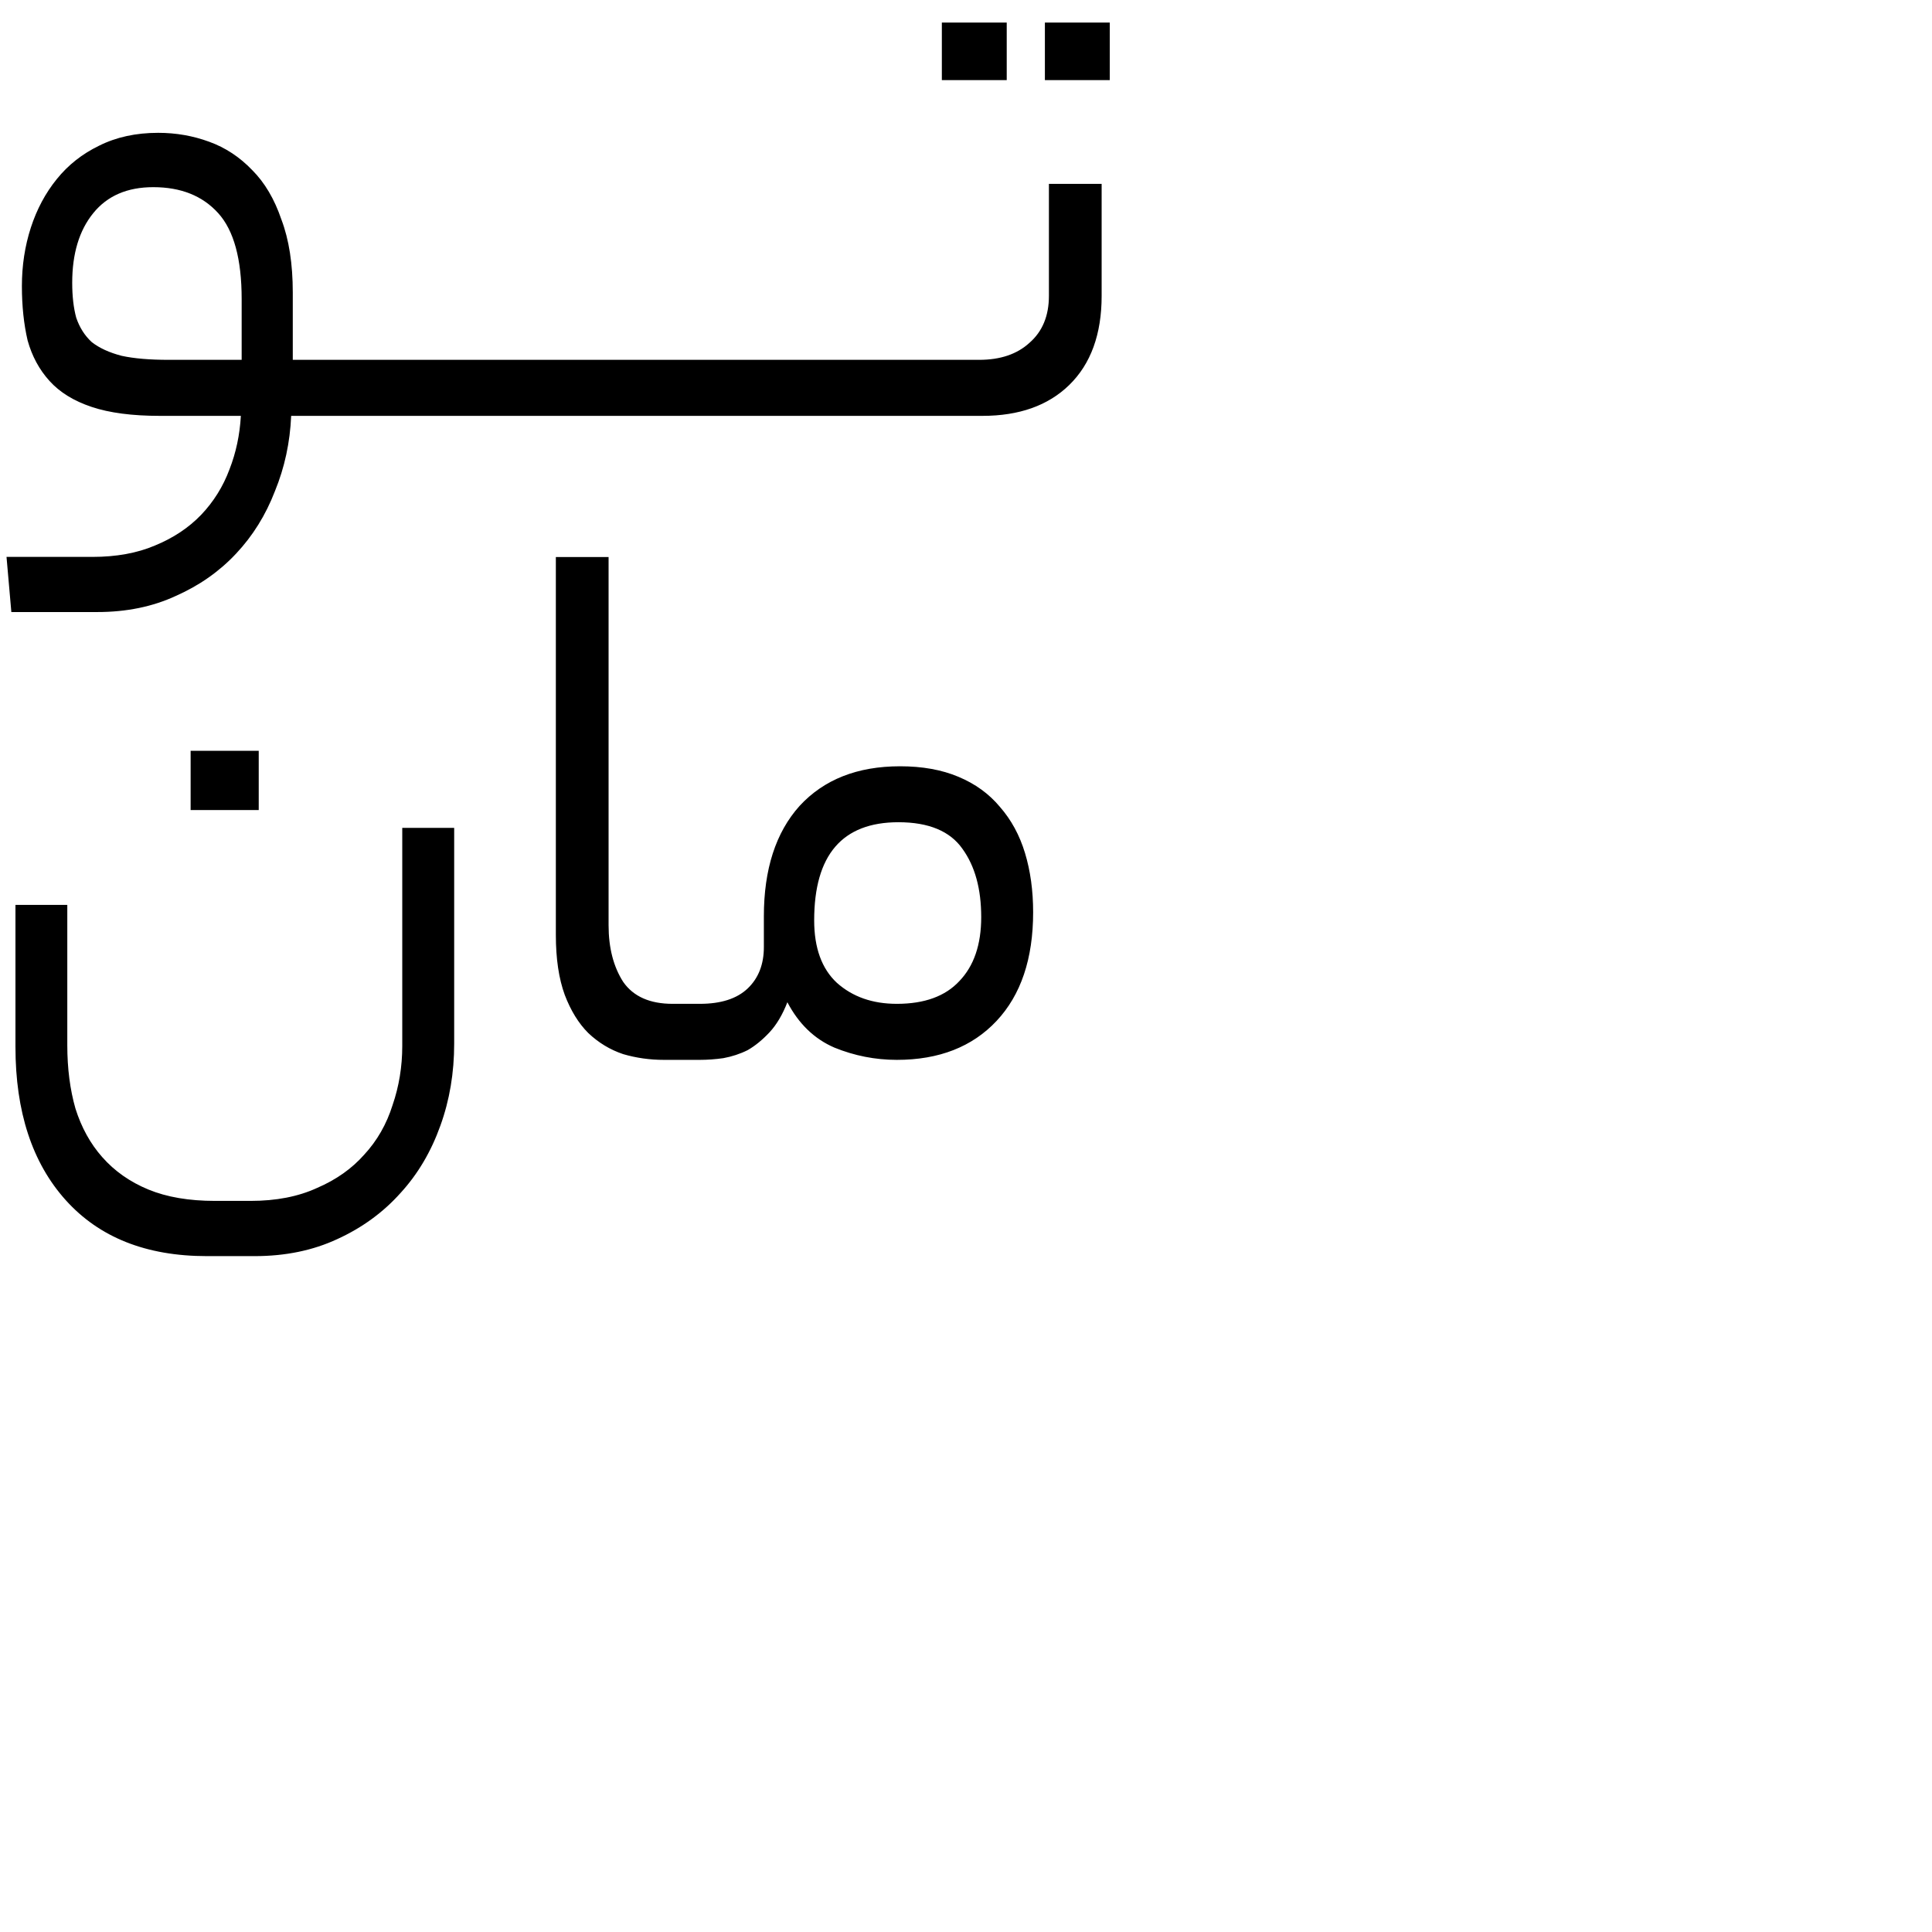
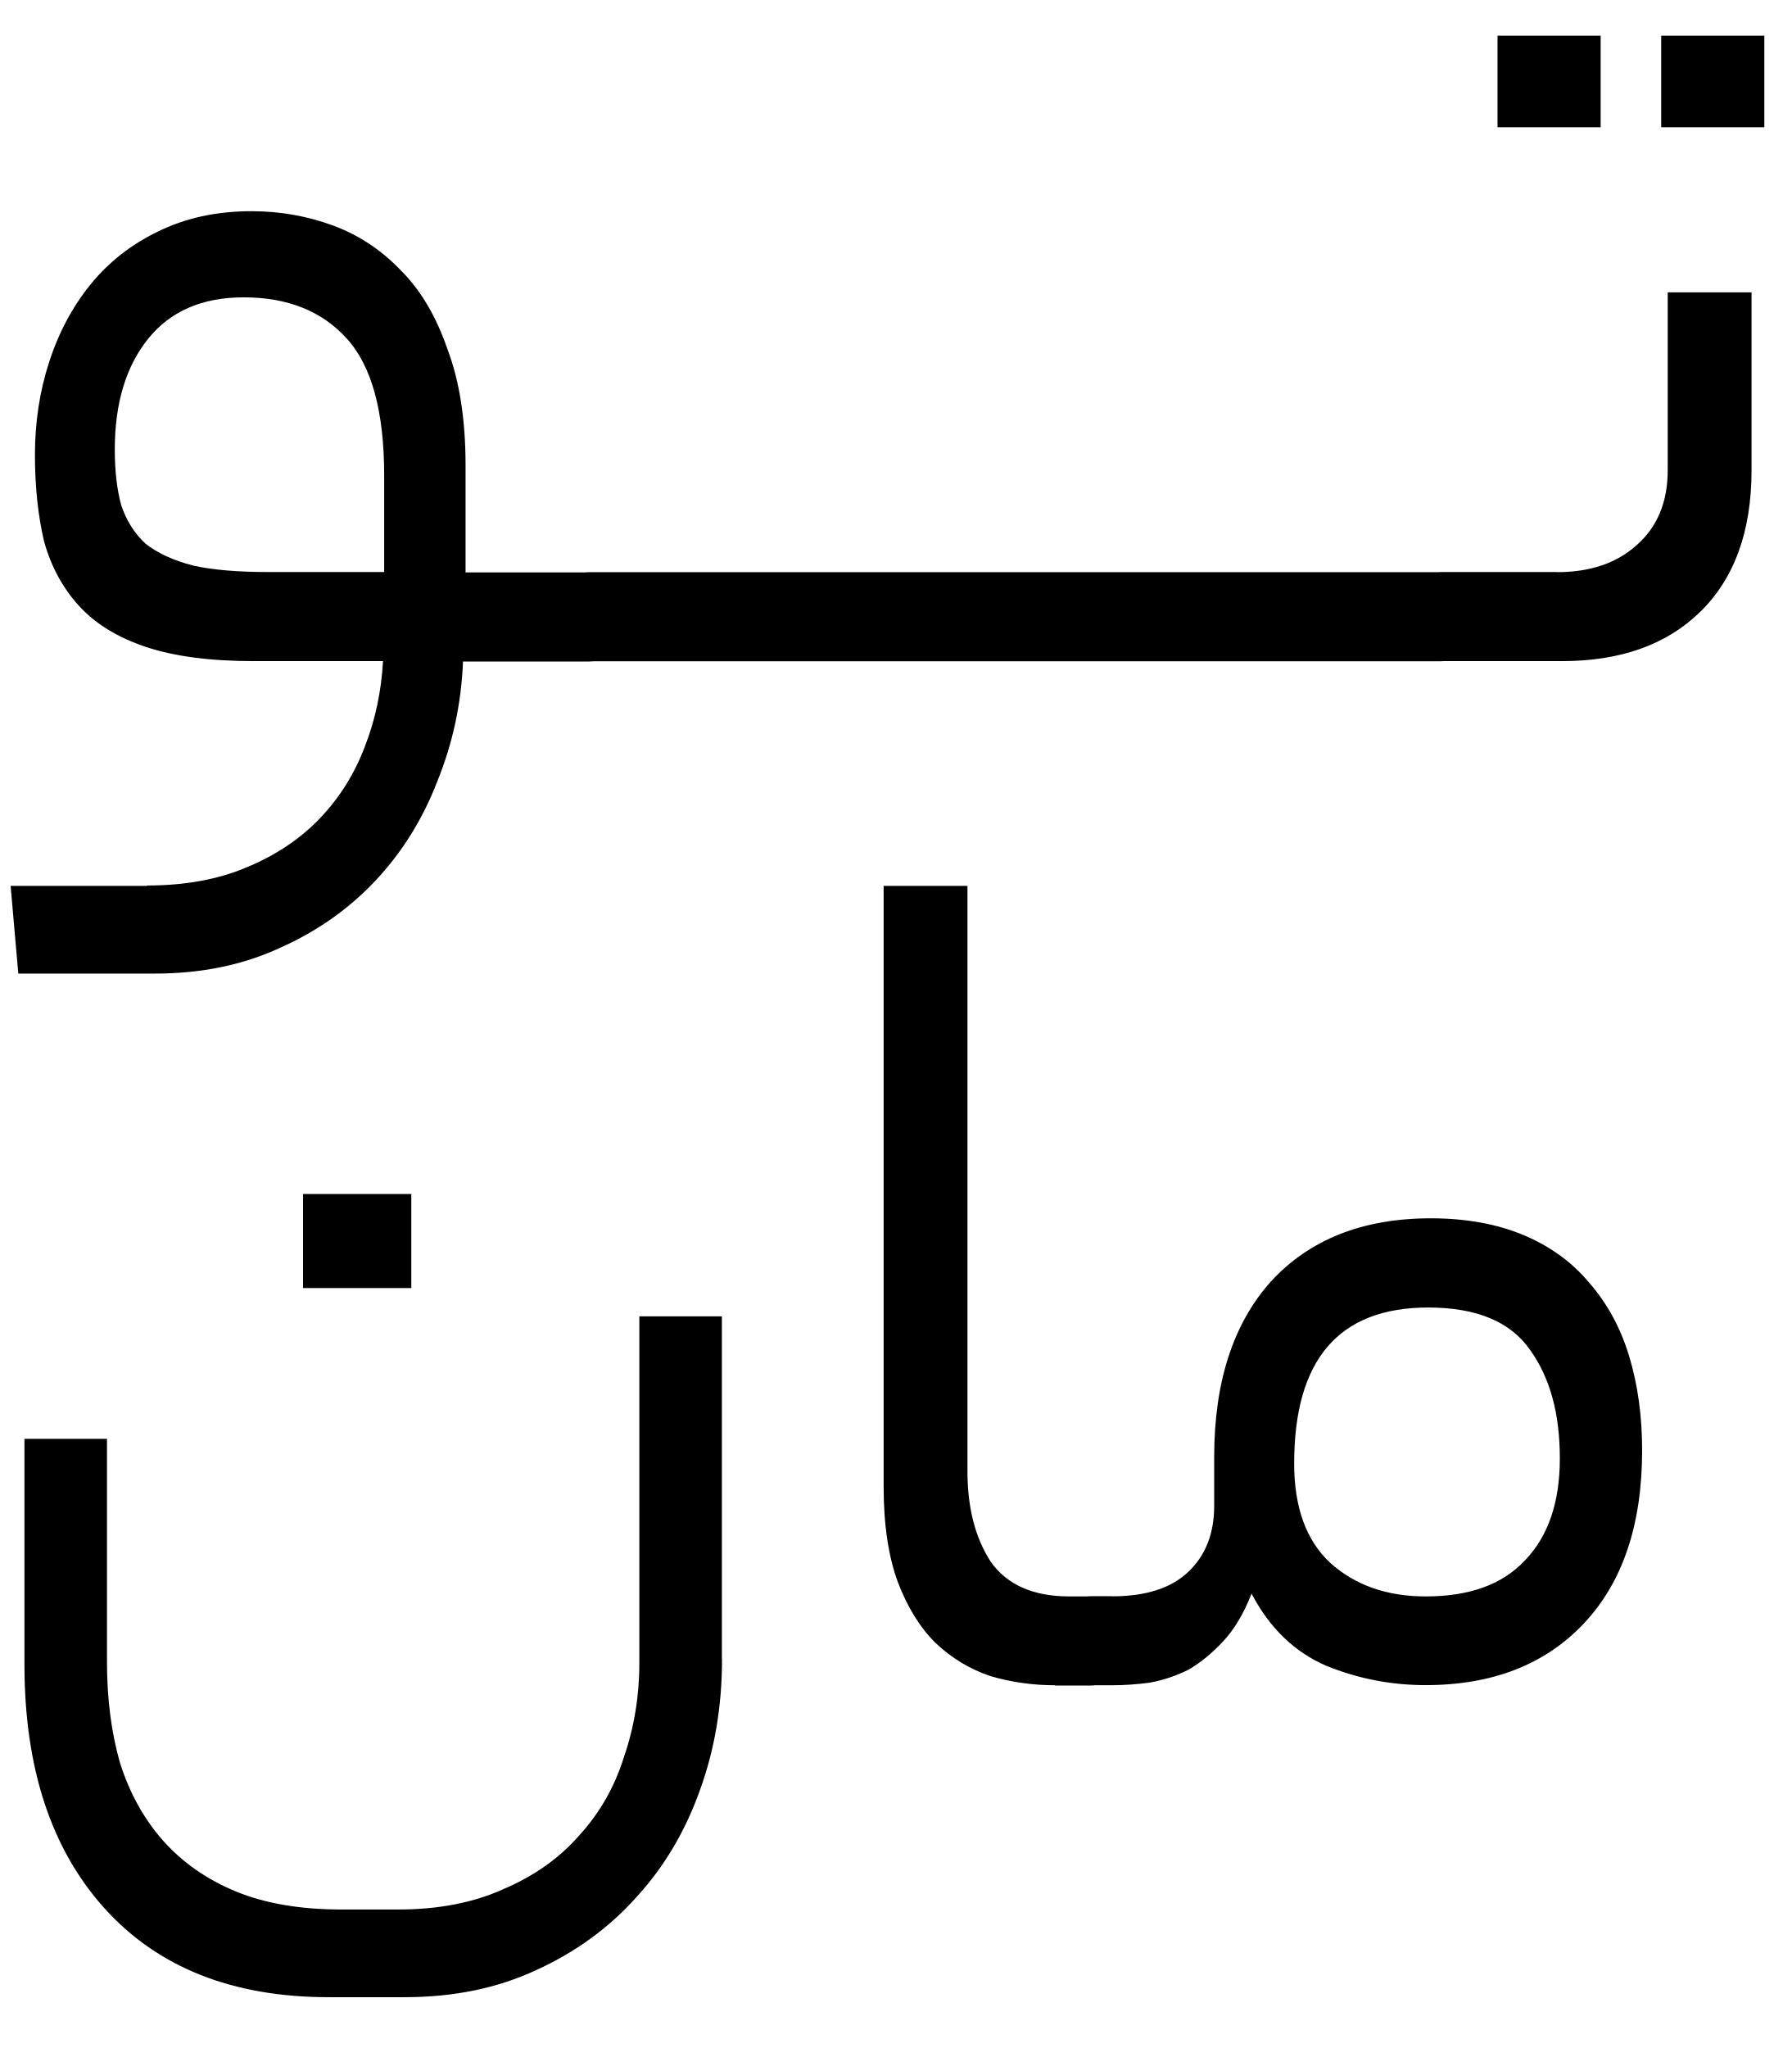
- <svg xmlns="http://www.w3.org/2000/svg" width="24" height="24" viewBox="0 0 24 24" fill="none">
-   <path className="currentColor" d="M1.149 6.918C1.444 6.918 1.703 6.871 1.924 6.777C2.153 6.683 2.344 6.556 2.499 6.395C2.653 6.233 2.771 6.045 2.851 5.83C2.932 5.622 2.979 5.401 2.992 5.166H1.985C1.642 5.166 1.36 5.129 1.139 5.055C0.917 4.981 0.742 4.873 0.615 4.732C0.487 4.591 0.397 4.423 0.343 4.229C0.296 4.027 0.272 3.802 0.272 3.554C0.272 3.299 0.309 3.057 0.383 2.828C0.457 2.6 0.564 2.399 0.706 2.224C0.847 2.049 1.021 1.912 1.229 1.811C1.444 1.703 1.689 1.65 1.965 1.65C2.186 1.65 2.398 1.687 2.599 1.761C2.801 1.834 2.979 1.952 3.133 2.113C3.288 2.268 3.409 2.472 3.496 2.728C3.59 2.976 3.637 3.278 3.637 3.634V4.47H4.604C4.685 4.47 4.738 4.501 4.765 4.561C4.799 4.615 4.816 4.699 4.816 4.813C4.816 4.934 4.799 5.025 4.765 5.085C4.738 5.139 4.685 5.166 4.604 5.166H3.617C3.603 5.495 3.536 5.807 3.415 6.102C3.301 6.398 3.14 6.657 2.932 6.878C2.724 7.1 2.475 7.274 2.186 7.402C1.898 7.536 1.572 7.603 1.209 7.603H0.141L0.081 6.918H1.149ZM0.897 3.513C0.897 3.681 0.914 3.826 0.947 3.947C0.988 4.067 1.051 4.168 1.139 4.249C1.233 4.323 1.357 4.38 1.511 4.42C1.666 4.454 1.861 4.47 2.096 4.47H3.002V3.715C3.002 3.218 2.905 2.862 2.71 2.647C2.515 2.432 2.247 2.325 1.904 2.325C1.582 2.325 1.333 2.432 1.159 2.647C0.984 2.862 0.897 3.151 0.897 3.513ZM6.269 4.47C6.356 4.47 6.413 4.501 6.44 4.561C6.474 4.615 6.491 4.699 6.491 4.813C6.491 4.934 6.474 5.025 6.44 5.085C6.413 5.139 6.356 5.166 6.269 5.166H4.607C4.519 5.166 4.462 5.139 4.435 5.085C4.402 5.031 4.385 4.947 4.385 4.833C4.385 4.712 4.402 4.622 4.435 4.561C4.462 4.501 4.519 4.47 4.607 4.47H6.269ZM7.932 4.47C8.019 4.47 8.076 4.501 8.103 4.561C8.136 4.615 8.153 4.699 8.153 4.813C8.153 4.934 8.136 5.025 8.103 5.085C8.076 5.139 8.019 5.166 7.932 5.166H6.269C6.182 5.166 6.125 5.139 6.098 5.085C6.065 5.031 6.048 4.947 6.048 4.833C6.048 4.712 6.065 4.622 6.098 4.561C6.125 4.501 6.182 4.47 6.269 4.47H7.932ZM9.594 4.47C9.681 4.47 9.739 4.501 9.765 4.561C9.799 4.615 9.816 4.699 9.816 4.813C9.816 4.934 9.799 5.025 9.765 5.085C9.739 5.139 9.681 5.166 9.594 5.166H7.932C7.845 5.166 7.788 5.139 7.761 5.085C7.727 5.031 7.71 4.947 7.71 4.833C7.71 4.712 7.727 4.622 7.761 4.561C7.788 4.501 7.845 4.47 7.932 4.47H9.594ZM11.257 4.47C11.344 4.47 11.401 4.501 11.428 4.561C11.462 4.615 11.478 4.699 11.478 4.813C11.478 4.934 11.462 5.025 11.428 5.085C11.401 5.139 11.344 5.166 11.257 5.166H9.595C9.507 5.166 9.45 5.139 9.423 5.085C9.39 5.031 9.373 4.947 9.373 4.833C9.373 4.712 9.39 4.622 9.423 4.561C9.45 4.501 9.507 4.47 9.595 4.47H11.257ZM12.164 4.47C12.426 4.47 12.634 4.4 12.788 4.259C12.95 4.118 13.03 3.923 13.03 3.675V2.284H13.685V3.675C13.685 4.151 13.551 4.521 13.282 4.783C13.02 5.038 12.661 5.166 12.204 5.166H11.257C11.17 5.166 11.113 5.139 11.086 5.085C11.052 5.031 11.036 4.947 11.036 4.833C11.036 4.712 11.052 4.622 11.086 4.561C11.113 4.501 11.17 4.47 11.257 4.47H12.164ZM13.786 0.995H12.98V0.28H13.786V0.995ZM12.506 0.995H11.7V0.28H12.506V0.995ZM5.642 12.964C5.642 13.327 5.585 13.666 5.471 13.982C5.356 14.304 5.192 14.583 4.977 14.818C4.762 15.059 4.5 15.251 4.191 15.392C3.889 15.533 3.546 15.604 3.164 15.604H2.569C1.817 15.604 1.233 15.372 0.816 14.908C0.4 14.445 0.192 13.81 0.192 13.004V11.241H0.836V12.984C0.836 13.273 0.87 13.535 0.937 13.77C1.011 14.005 1.122 14.207 1.27 14.374C1.424 14.549 1.616 14.683 1.844 14.777C2.072 14.871 2.348 14.918 2.67 14.918H3.113C3.429 14.918 3.704 14.865 3.939 14.757C4.174 14.656 4.369 14.519 4.524 14.344C4.685 14.17 4.802 13.965 4.876 13.73C4.957 13.495 4.997 13.249 4.997 12.994V10.284H5.642V12.964ZM3.214 10.063H2.368V9.327H3.214V10.063ZM8.245 13.166C8.071 13.166 7.903 13.142 7.742 13.095C7.58 13.041 7.436 12.954 7.308 12.833C7.187 12.712 7.09 12.554 7.016 12.36C6.942 12.158 6.905 11.91 6.905 11.614V6.92H7.56V11.493C7.56 11.775 7.621 12.01 7.742 12.198C7.869 12.38 8.074 12.47 8.356 12.47H8.527C8.675 12.47 8.749 12.585 8.749 12.813C8.749 13.048 8.675 13.166 8.527 13.166H8.245ZM8.693 12.47C8.955 12.47 9.153 12.407 9.288 12.279C9.422 12.151 9.489 11.98 9.489 11.765V11.383C9.489 10.798 9.637 10.341 9.932 10.012C10.235 9.683 10.651 9.519 11.181 9.519C11.457 9.519 11.699 9.562 11.907 9.65C12.115 9.737 12.286 9.861 12.421 10.023C12.562 10.184 12.666 10.375 12.733 10.597C12.8 10.818 12.834 11.063 12.834 11.332C12.834 11.91 12.682 12.36 12.38 12.682C12.078 13.004 11.665 13.166 11.141 13.166C10.873 13.166 10.614 13.115 10.366 13.014C10.117 12.907 9.922 12.719 9.781 12.45C9.721 12.605 9.647 12.729 9.56 12.823C9.472 12.917 9.382 12.991 9.288 13.045C9.194 13.092 9.093 13.125 8.985 13.145C8.885 13.159 8.787 13.166 8.693 13.166H8.532C8.445 13.166 8.388 13.139 8.361 13.085C8.327 13.031 8.31 12.947 8.31 12.833C8.31 12.712 8.327 12.622 8.361 12.561C8.388 12.501 8.445 12.47 8.532 12.47H8.693ZM12.189 11.393C12.189 11.043 12.112 10.761 11.957 10.546C11.803 10.325 11.537 10.214 11.161 10.214C10.463 10.214 10.114 10.62 10.114 11.433C10.114 11.775 10.208 12.034 10.396 12.209C10.591 12.383 10.839 12.47 11.141 12.47C11.484 12.47 11.742 12.376 11.917 12.188C12.098 12 12.189 11.735 12.189 11.393Z" fill="currentColor" />
+ <svg xmlns="http://www.w3.org/2000/svg" id="eZlaq2MyrCG1" viewBox="0 0 14 16" shape-rendering="geometricPrecision" text-rendering="geometricPrecision">
+   <path d="M1.149,6.918c.295,0,.554-.047.776-.141.228-.094.42-.222.574-.383s.272-.349.353-.564c.081-.208.128-.43.141-.665h-1.007c-.343,0-.625-.037-.846-.111s-.396-.181-.524-.322-.218-.309-.272-.504c-.047-.201-.071-.426-.071-.675c0-.255.037-.497.111-.725s.181-.43.322-.604.316-.312.524-.413c.215-.107.46-.161.735-.161.222,0,.433.037.635.111s.379.191.534.353c.154.154.275.359.363.615.094.248.141.551.141.907v.836h.967c.081,0,.134.03.161.091.034.054.05.138.05.252c0,.121-.017.212-.05.272-.027.054-.081.081-.161.081h-.987c-.013.329-.081.641-.201.937-.114.295-.275.554-.484.776s-.457.396-.745.524c-.289.134-.615.201-.977.201h-1.068l-.06-.685h1.068Zm-.252-3.405c0,.168.017.312.05.433.04.121.104.222.191.302.094.074.218.131.373.171.154.034.349.05.584.05h.907v-.756c0-.497-.097-.853-.292-1.068s-.463-.322-.806-.322c-.322,0-.571.107-.745.322s-.262.504-.262.866Zm5.372.957c.087,0,.144.03.171.091.034.054.05.138.05.252c0,.121-.017.212-.05.272-.027.054-.084.081-.171.081h-1.662c-.087,0-.144-.027-.171-.081-.034-.054-.05-.138-.05-.252c0-.121.017-.212.05-.272.027-.06.084-.091.171-.091h1.662Zm1.663,0c.087,0,.144.03.171.091.034.054.05.138.05.252c0,.121-.017.212-.05.272-.027.054-.084.081-.171.081h-1.662c-.087,0-.144-.027-.171-.081-.034-.054-.05-.138-.05-.252c0-.121.017-.212.05-.272.027-.06.084-.091.171-.091h1.662Zm1.663,0c.087,0,.144.03.171.091.034.054.05.138.05.252c0,.121-.017.212-.05.272-.027.054-.084.081-.171.081h-1.662c-.087,0-.144-.027-.171-.081-.034-.054-.05-.138-.05-.252c0-.121.017-.212.05-.272.027-.06.084-.091.171-.091h1.662Zm1.663,0c.087,0,.144.03.171.091.034.054.05.138.05.252c0,.121-.017.212-.05.272-.027.054-.084.081-.171.081h-1.662c-.087,0-.144-.027-.171-.081-.034-.054-.05-.138-.05-.252c0-.121.017-.212.05-.272.027-.06.084-.091.171-.091h1.662Zm.907,0c.262,0,.47-.071.625-.212.161-.141.242-.336.242-.584v-1.39h.655v1.39c0,.477-.134.846-.403,1.108-.262.255-.621.383-1.078.383h-.947c-.087,0-.144-.027-.171-.081-.034-.054-.05-.138-.05-.252c0-.121.017-.212.05-.272.027-.06.084-.091.171-.091h.907Zm1.622-3.476h-.806v-.715h.806v.715Zm-1.279,0h-.806v-.715h.806v.715ZM5.642,12.964c0,.363-.057.702-.171,1.017-.114.322-.279.601-.494.836-.215.242-.477.433-.786.574-.302.141-.645.212-1.028.212h-.594c-.752,0-1.336-.232-1.753-.695s-.625-1.098-.625-1.904v-1.763h.645v1.743c0,.289.034.551.101.786.074.235.185.436.332.604.154.175.346.309.574.403s.504.141.826.141h.443c.316,0,.591-.054.826-.161.235-.101.43-.238.584-.413.161-.175.279-.379.353-.615.081-.235.121-.48.121-.735v-2.71h.645v2.68ZM3.214,10.063h-.846v-.735h.846v.735Zm5.031,3.103c-.175,0-.343-.024-.504-.071-.161-.054-.306-.141-.433-.262-.121-.121-.218-.279-.292-.473-.074-.201-.111-.45-.111-.745v-4.694h.655v4.574c0,.282.06.517.181.705.128.181.332.272.615.272h.171c.148,0,.222.114.222.343c0,.235-.074.353-.222.353h-.282Zm.448-.695c.262,0,.46-.064.594-.192.134-.128.201-.299.201-.514v-.383c0-.584.148-1.041.443-1.37.302-.329.719-.494,1.249-.494.275,0,.517.044.725.131s.38.212.514.373c.141.161.245.353.312.574s.101.467.101.735c0,.578-.151,1.028-.453,1.35s-.715.484-1.239.484c-.269,0-.527-.05-.776-.151-.248-.107-.443-.295-.584-.564-.06.154-.134.279-.222.373s-.178.168-.272.222c-.094.047-.195.081-.302.101-.101.013-.198.02-.292.02h-.161c-.087,0-.144-.027-.171-.081-.034-.054-.05-.138-.05-.252c0-.121.017-.211.05-.272.027-.06.084-.091.171-.091h.161Zm3.496-1.078c0-.349-.077-.631-.232-.846-.154-.222-.42-.332-.796-.332-.699,0-1.048.406-1.048,1.219c0,.343.094.601.282.776.195.175.443.262.746.262.343,0,.601-.094.776-.282.181-.188.272-.453.272-.796Z" />
</svg>
